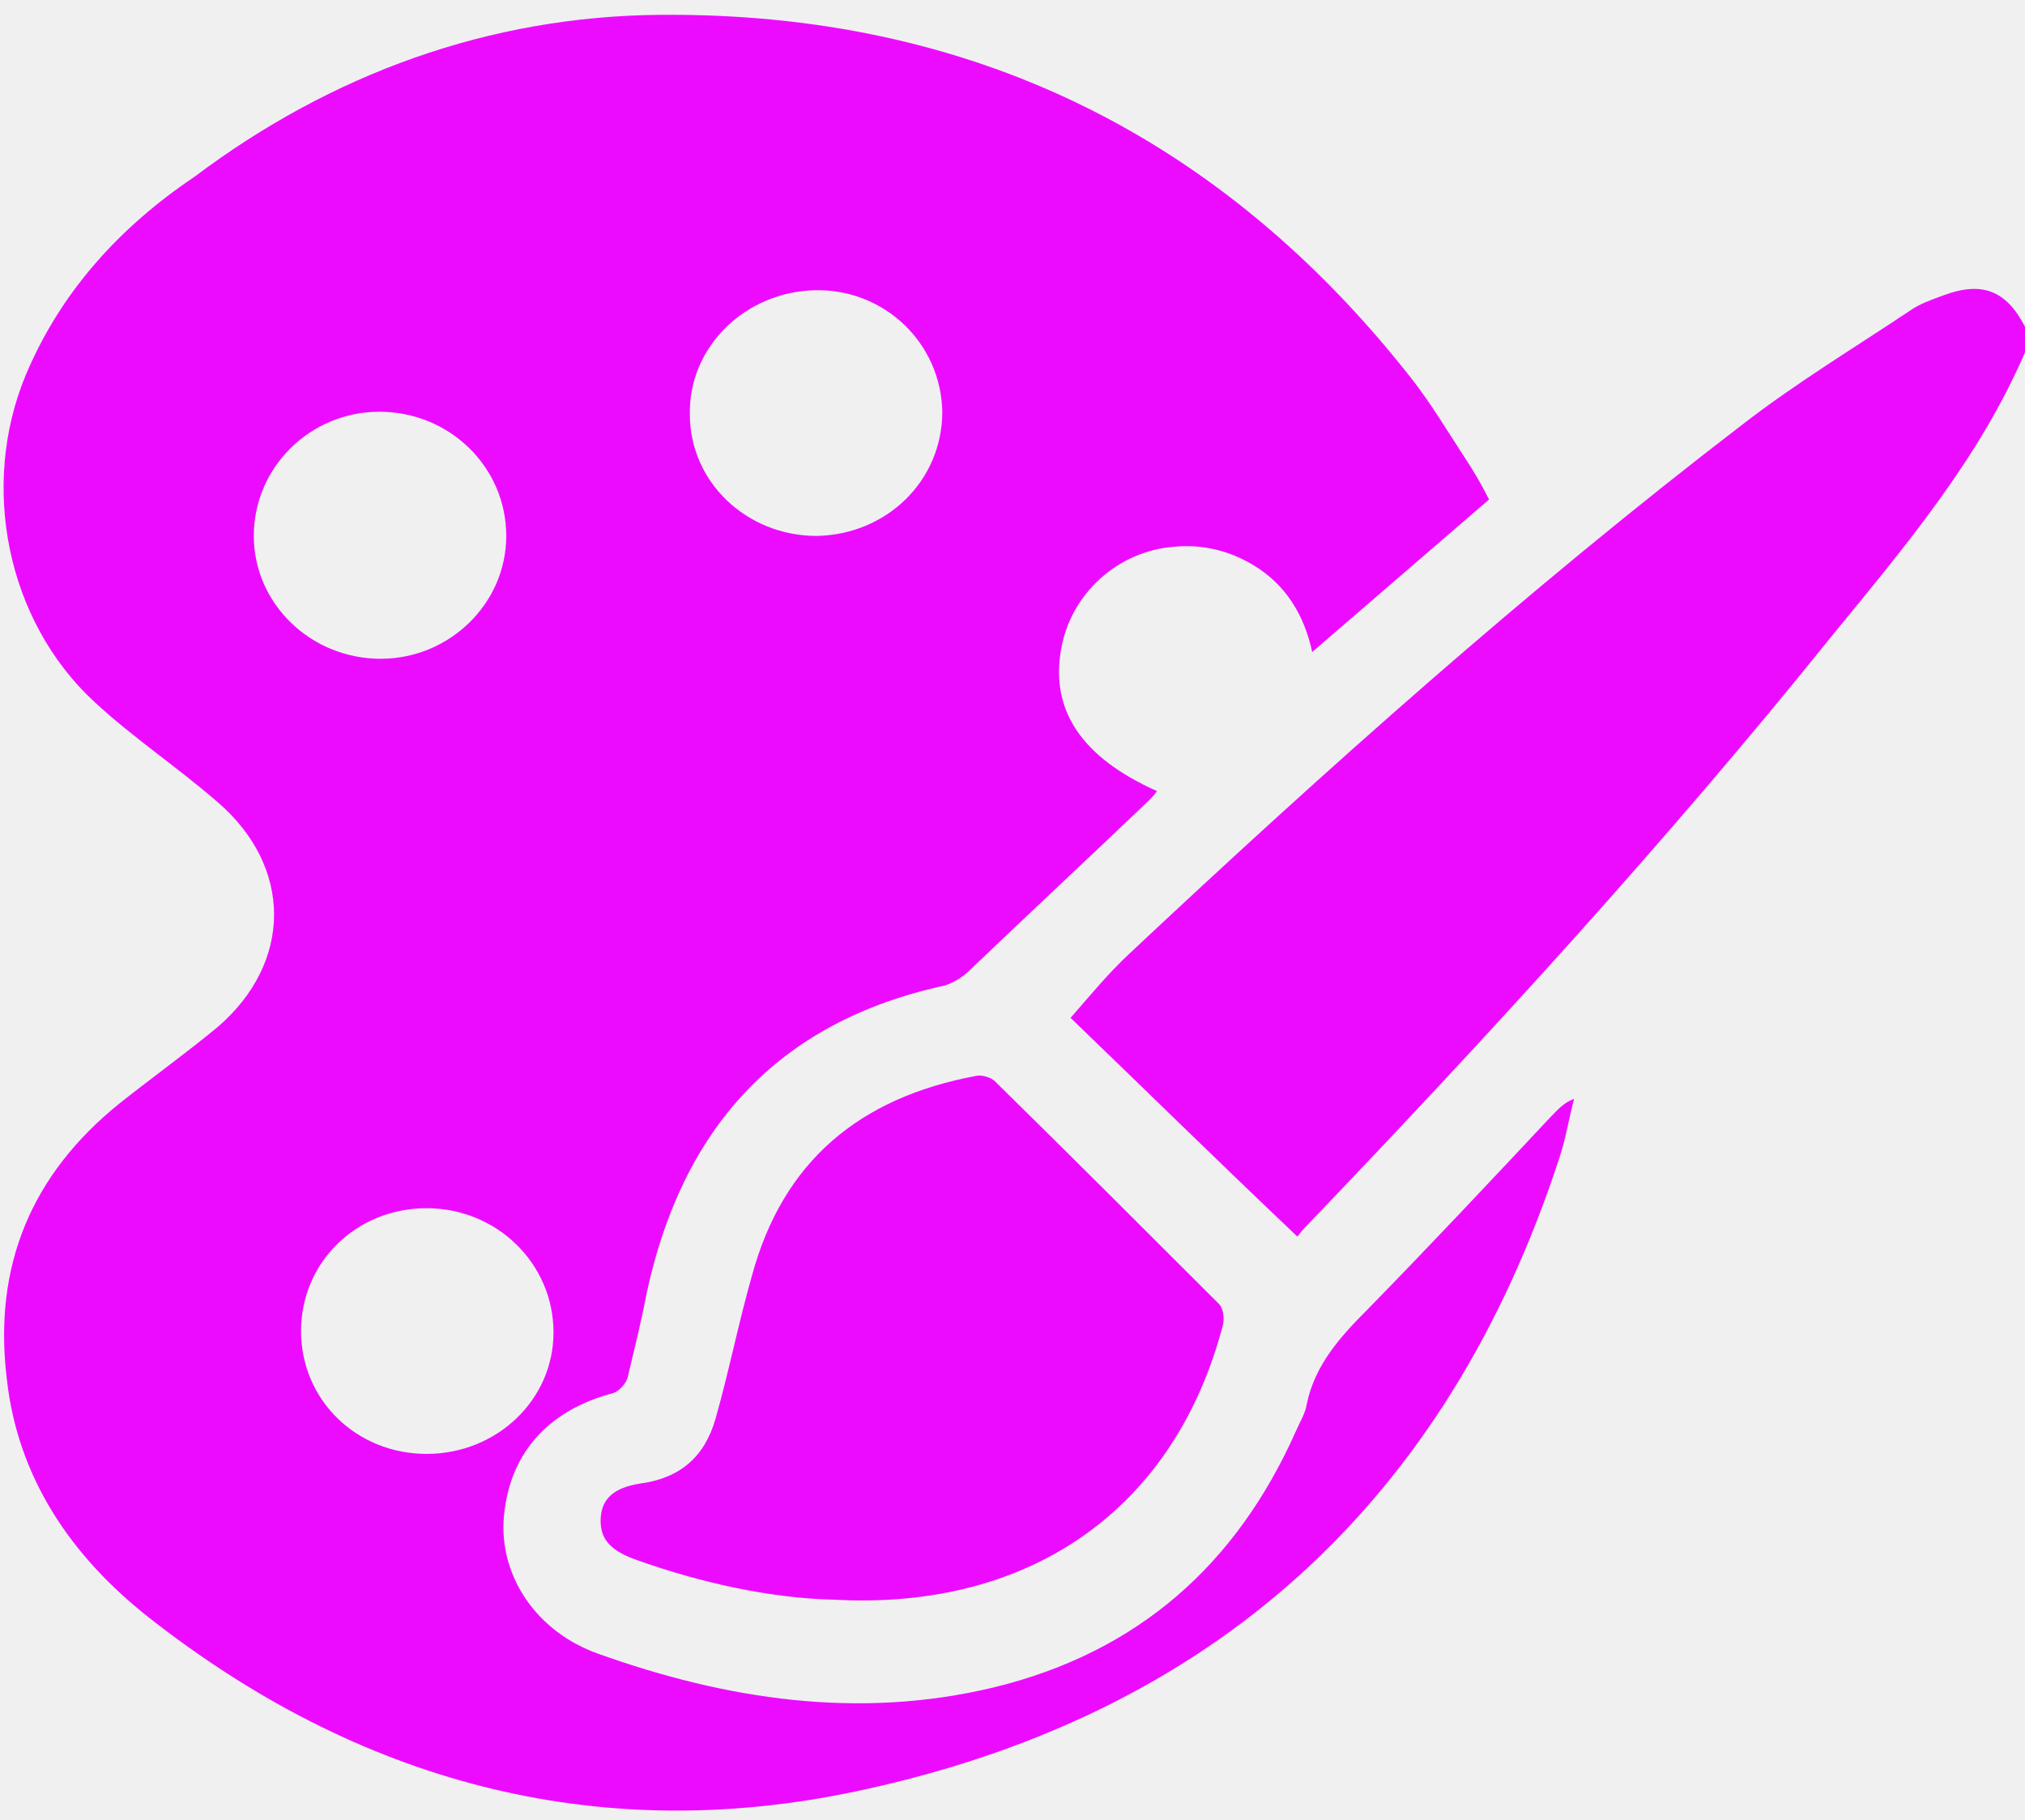
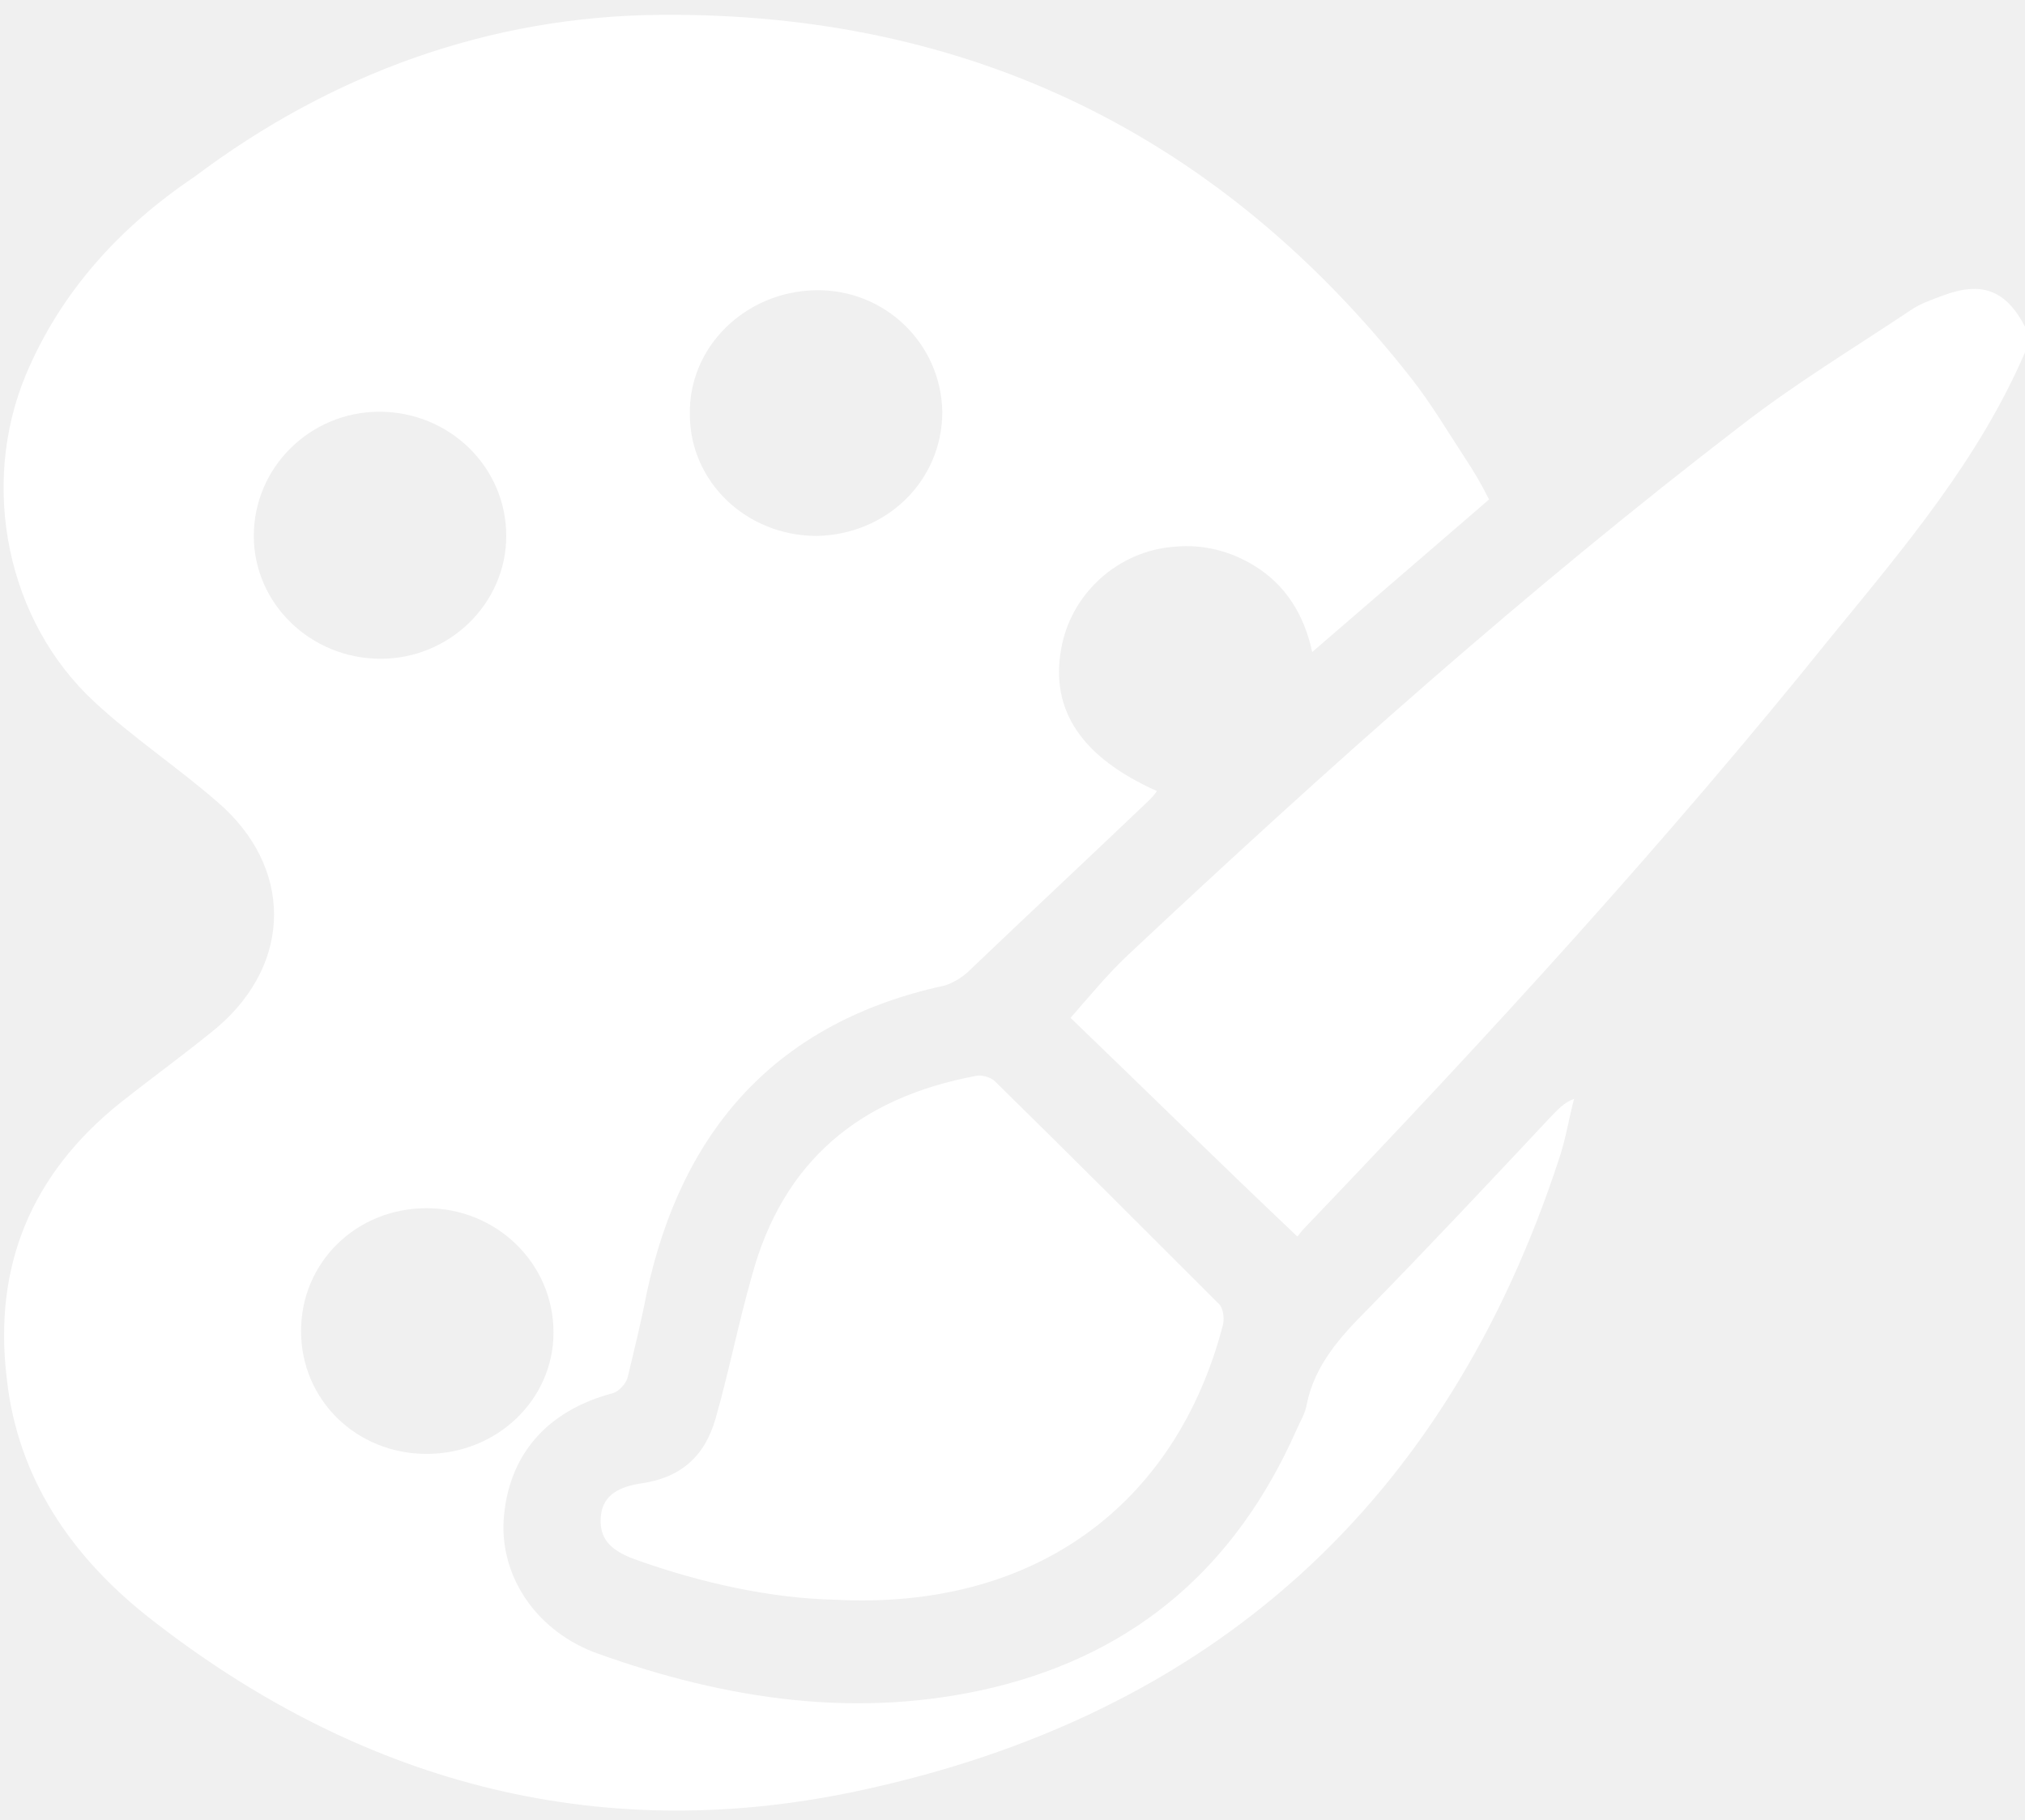
<svg xmlns="http://www.w3.org/2000/svg" version="1.1" id="Layer_1" x="0px" y="0px" viewBox="0 0 150 134.8" style="enable-background:new 0 0 150 134.8;" xml:space="preserve">
  <style type="text/css">
- 	.st0{fill:#ED0BFF;}
+ 	.st0{fill:white;}
</style>
  <g>
    <path class="st0" d="M150,26.1c-3.4,7.9-8.9,14.4-14.3,21C123.4,62.4,110.2,76.8,96.6,91c-0.2,0.2-0.4,0.5-0.5,0.6   c-5.8-5.5-11.4-11-16.8-16.2c1.4-1.6,2.8-3.3,4.3-4.7c14.6-13.7,29.5-27,45.4-39.2c4-3.1,8.3-5.7,12.5-8.5c0.7-0.5,1.6-0.8,2.4-1.1   c2.9-1.1,4.7-0.4,6.1,2.3C150,24.7,150,25.4,150,26.1z" />
    <path class="st0" d="M110.3,37c-4.4,3.8-8.7,7.5-13.1,11.3c-0.6-2.8-2-5-4.3-6.4c-1.8-1.1-3.8-1.6-5.9-1.4   c-4.2,0.3-7.7,3.5-8.4,7.6c-0.8,4.5,1.5,8,7.1,10.5c-0.2,0.3-0.4,0.5-0.6,0.7c-4.4,4.2-8.9,8.4-13.3,12.6c-0.5,0.5-1.2,0.9-1.8,1.1   c-12.5,2.7-19.5,10.7-22.1,22.8c-0.4,2.1-0.9,4.1-1.4,6.2c-0.1,0.5-0.7,1.1-1.1,1.2c-4.9,1.3-7.8,4.6-8.1,9.5   c-0.2,4.2,2.5,8.2,7,9.8c9.5,3.4,19.3,4.9,29.3,2.5c10.7-2.6,18-9.1,22.4-19c0.3-0.7,0.7-1.3,0.8-2c0.6-2.9,2.5-5,4.5-7   c4.6-4.7,9.1-9.5,13.6-14.3c0.5-0.5,0.9-1,1.7-1.3c-0.4,1.5-0.6,2.9-1.1,4.4c-8.3,25.4-25.6,41.3-52.1,46.9   c-19.4,4.1-37-0.8-52.4-12.9c-5.7-4.5-9.7-10.3-10.5-17.7c-1-8.3,1.8-15.1,8.4-20.4c2.4-1.9,4.9-3.7,7.2-5.6   c5.6-4.8,5.6-11.9,0-16.7c-3-2.6-6.3-4.8-9.1-7.4c-6.5-6-8.5-16-5.1-24.2c2.6-6.2,7-11,12.5-14.7c10.1-7.6,21.8-11.9,34.5-12   c23-0.2,41.6,9,55.7,27c1.4,1.8,2.6,3.8,3.9,5.8C109.1,34.8,109.7,35.8,110.3,37z M60.5,39.7c5.2-0.1,9.3-4.1,9.3-9.2   c-0.1-5.1-4.3-9.1-9.4-9c-5.2,0.1-9.4,4.2-9.3,9.2C51.1,35.7,55.3,39.7,60.5,39.7z M37.5,39.7c0-5.1-4.2-9.2-9.4-9.2   c-5.1,0-9.3,4.1-9.3,9.2c0,5,4.2,9.1,9.4,9.1C33.3,48.8,37.5,44.7,37.5,39.7z M31.6,107.7c5.2,0,9.4-4,9.4-9c0-5.1-4.2-9.2-9.4-9.2   s-9.3,4-9.3,9.1S26.4,107.7,31.6,107.7z" />
    <path class="st0" d="M61.8,118.5c-4.6-0.1-9.8-1.2-14.8-3c-1.9-0.7-2.6-1.6-2.5-3.1c0.1-1.4,1-2.2,2.9-2.5c3-0.4,4.8-2,5.6-4.8   c1-3.5,1.7-7.1,2.7-10.6c2.3-8.5,8-13.2,16.6-14.8c0.4-0.1,1.1,0.1,1.4,0.4c5.6,5.5,11.1,11,16.6,16.5c0.3,0.3,0.4,1,0.3,1.5   C87.1,111.6,76.5,119.3,61.8,118.5z" />
  </g>
</svg>
